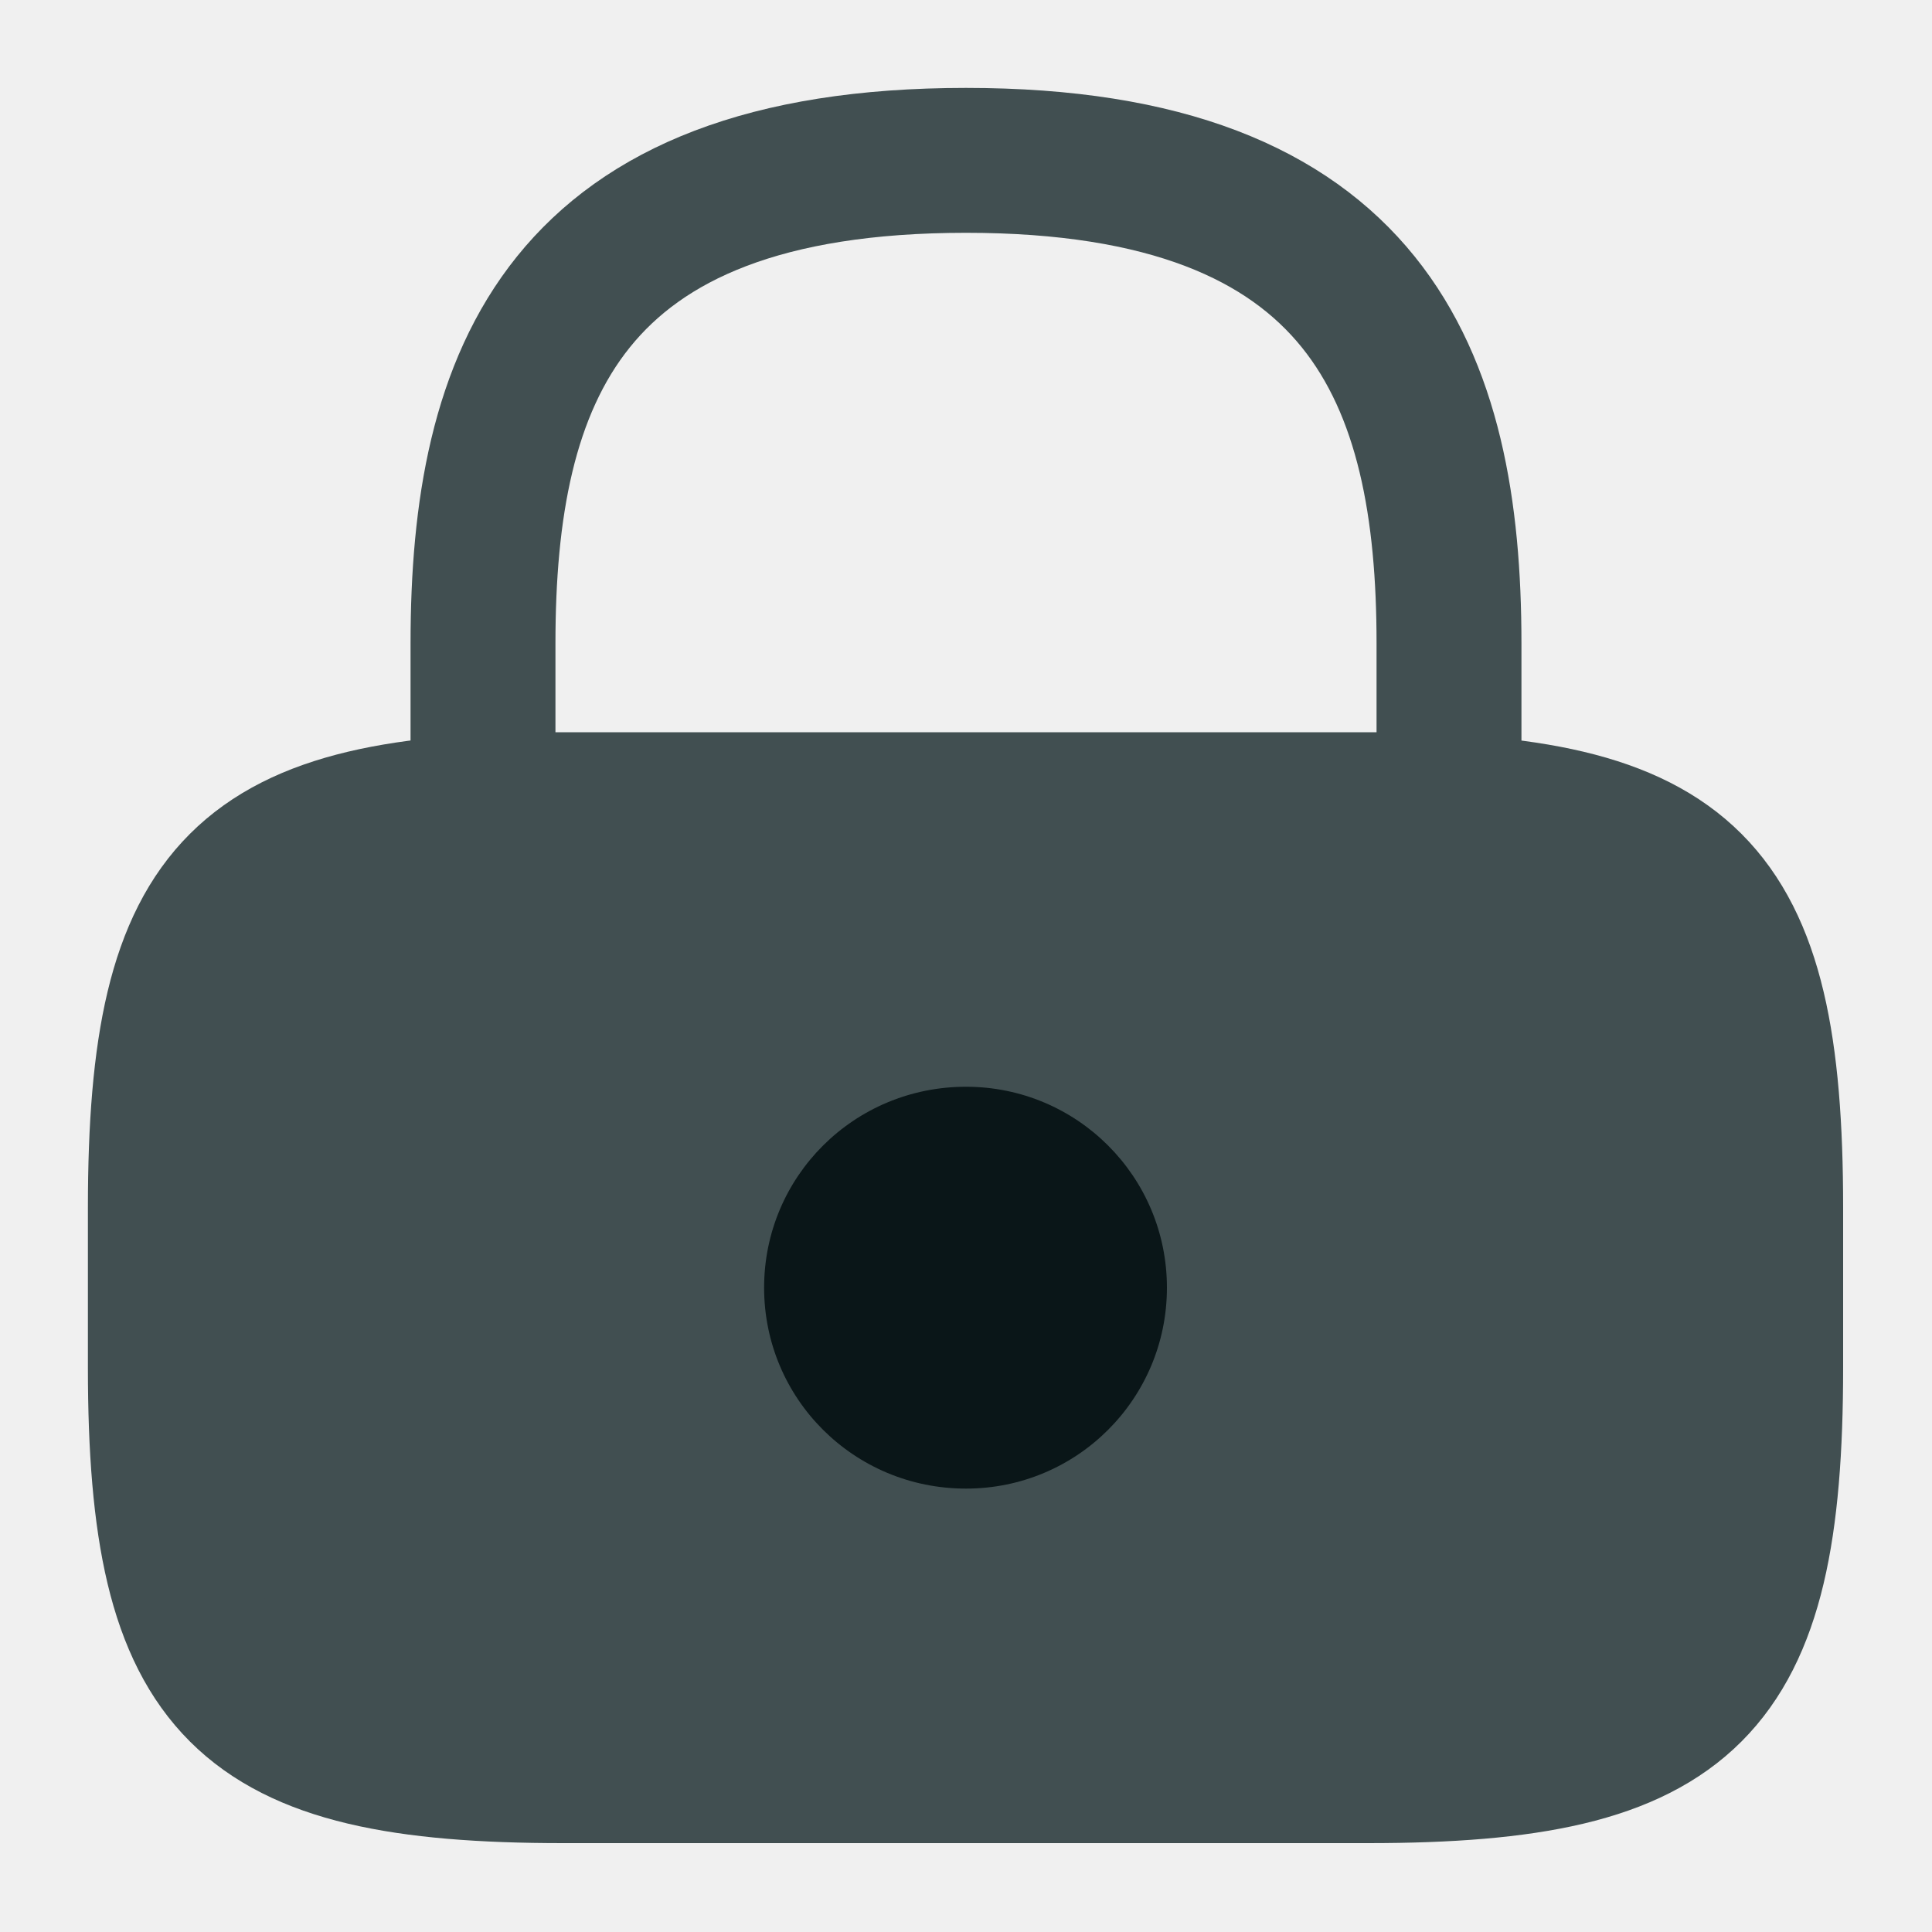
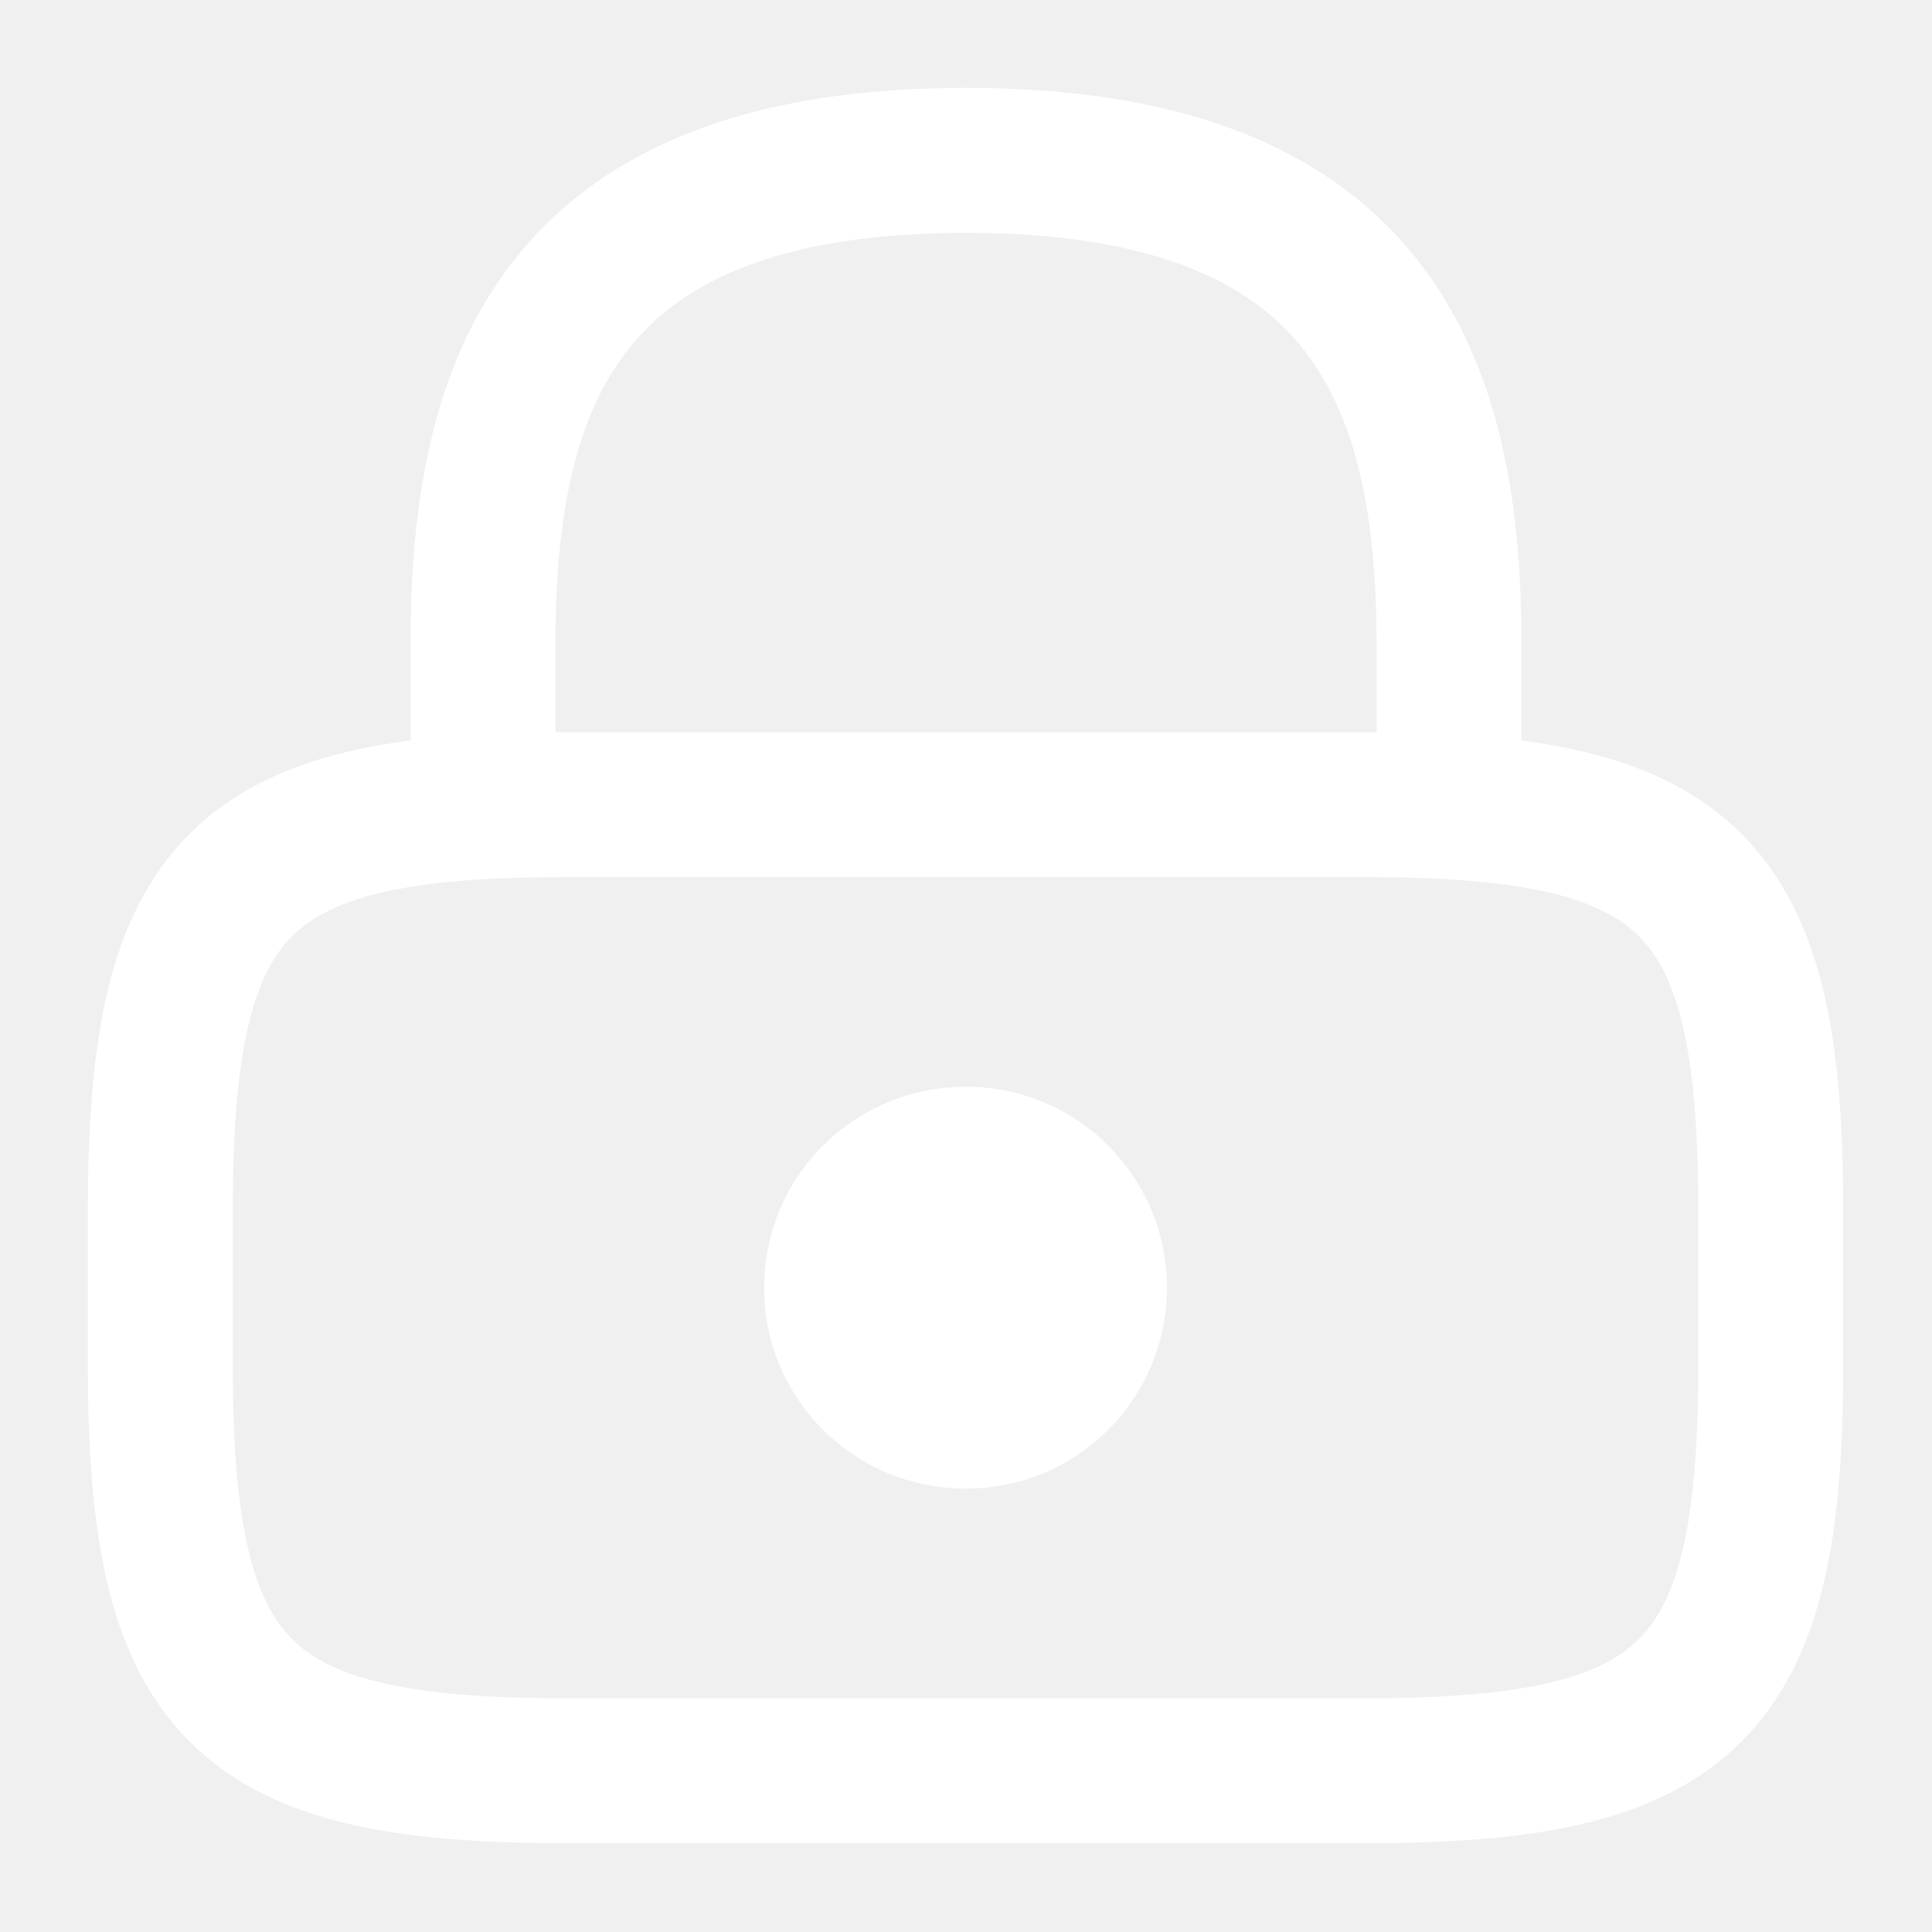
<svg xmlns="http://www.w3.org/2000/svg" width="20" height="20" viewBox="0 0 20 20" fill="none">
-   <rect id="vuesax/linear/lock" width="20" height="20" fill="#FFFFFF" fill-opacity="0" />
-   <path id="Vector" d="M5 8.33L5 6.66C5 3.9 5.83 1.66 10 1.66C14.16 1.66 15 3.9 15 6.66L15 8.33" stroke="#414F51" stroke-opacity="1" stroke-width="1.5" stroke-linejoin="round" stroke-linecap="round" />
-   <path id="Vector" d="M14.16 18.33L5.83 18.33C2.5 18.33 1.66 17.5 1.66 14.16L1.66 12.5C1.66 9.16 2.5 8.33 5.83 8.33L14.16 8.33C17.5 8.33 18.33 9.16 18.33 12.5L18.33 14.16C18.33 17.5 17.5 18.33 14.16 18.33Z" fill="#414F51" fill-opacity="1" fill-rule="nonzero" />
-   <path id="Vector" d="M5.83 18.33C2.5 18.33 1.66 17.5 1.66 14.16L1.66 12.5C1.66 9.16 2.5 8.33 5.83 8.33L14.16 8.33C17.5 8.33 18.33 9.16 18.33 12.5L18.33 14.16C18.33 17.5 17.5 18.33 14.16 18.33L5.83 18.33Z" stroke="#414F51" stroke-opacity="1" stroke-width="1.5" stroke-linejoin="round" />
-   <path id="Vector" d="M12.08 13.33C12.08 14.48 11.15 15.41 10 15.41C8.84 15.41 7.91 14.48 7.91 13.33C7.91 12.18 8.84 11.25 10 11.25C11.15 11.25 12.08 12.18 12.08 13.33Z" fill="#0A1618" fill-opacity="1" fill-rule="evenodd" />
+   <rect id="vuesax/linear/lock" width="20" height="20" fill-opacity="0" />
+   <path id="Vector" d="M5 8.33L5 6.66C5 3.9 5.83 1.66 10 1.66C14.16 1.66 15 3.9 15 6.66L15 8.33" stroke="#FFFFFF" stroke-opacity="1" stroke-width="1.5" stroke-linejoin="round" stroke-linecap="round" />
+   <path id="Vector" d="M14.16 18.33L5.83 18.33C2.49 18.33 1.66 17.5 1.66 14.16L1.66 12.5C1.66 9.16 2.49 8.33 5.83 8.33L14.16 8.33C17.5 8.33 18.33 9.16 18.33 12.5L18.33 14.16C18.33 17.5 17.5 18.33 14.16 18.33Z" fill="transparnet" fill-opacity="1" fill-rule="nonzero" />
+   <path id="Vector" d="M5.83 18.33C2.49 18.33 1.66 17.5 1.66 14.16L1.66 12.5C1.66 9.16 2.49 8.33 5.83 8.33L14.16 8.33C17.5 8.33 18.33 9.16 18.33 12.5L18.33 14.16C18.33 17.5 17.5 18.33 14.16 18.33L5.83 18.33Z" stroke="#FFFFFF" stroke-opacity="1" stroke-width="1.5" stroke-linejoin="round" />
+   <path id="Vector" d="M12.08 13.33C12.08 14.48 11.15 15.41 10 15.41C8.84 15.41 7.91 14.48 7.91 13.33C7.91 12.18 8.84 11.25 10 11.25C11.15 11.25 12.08 12.18 12.08 13.33Z" fill="#FFFFFF" fill-opacity="1" fill-rule="evenodd" />
</svg>
